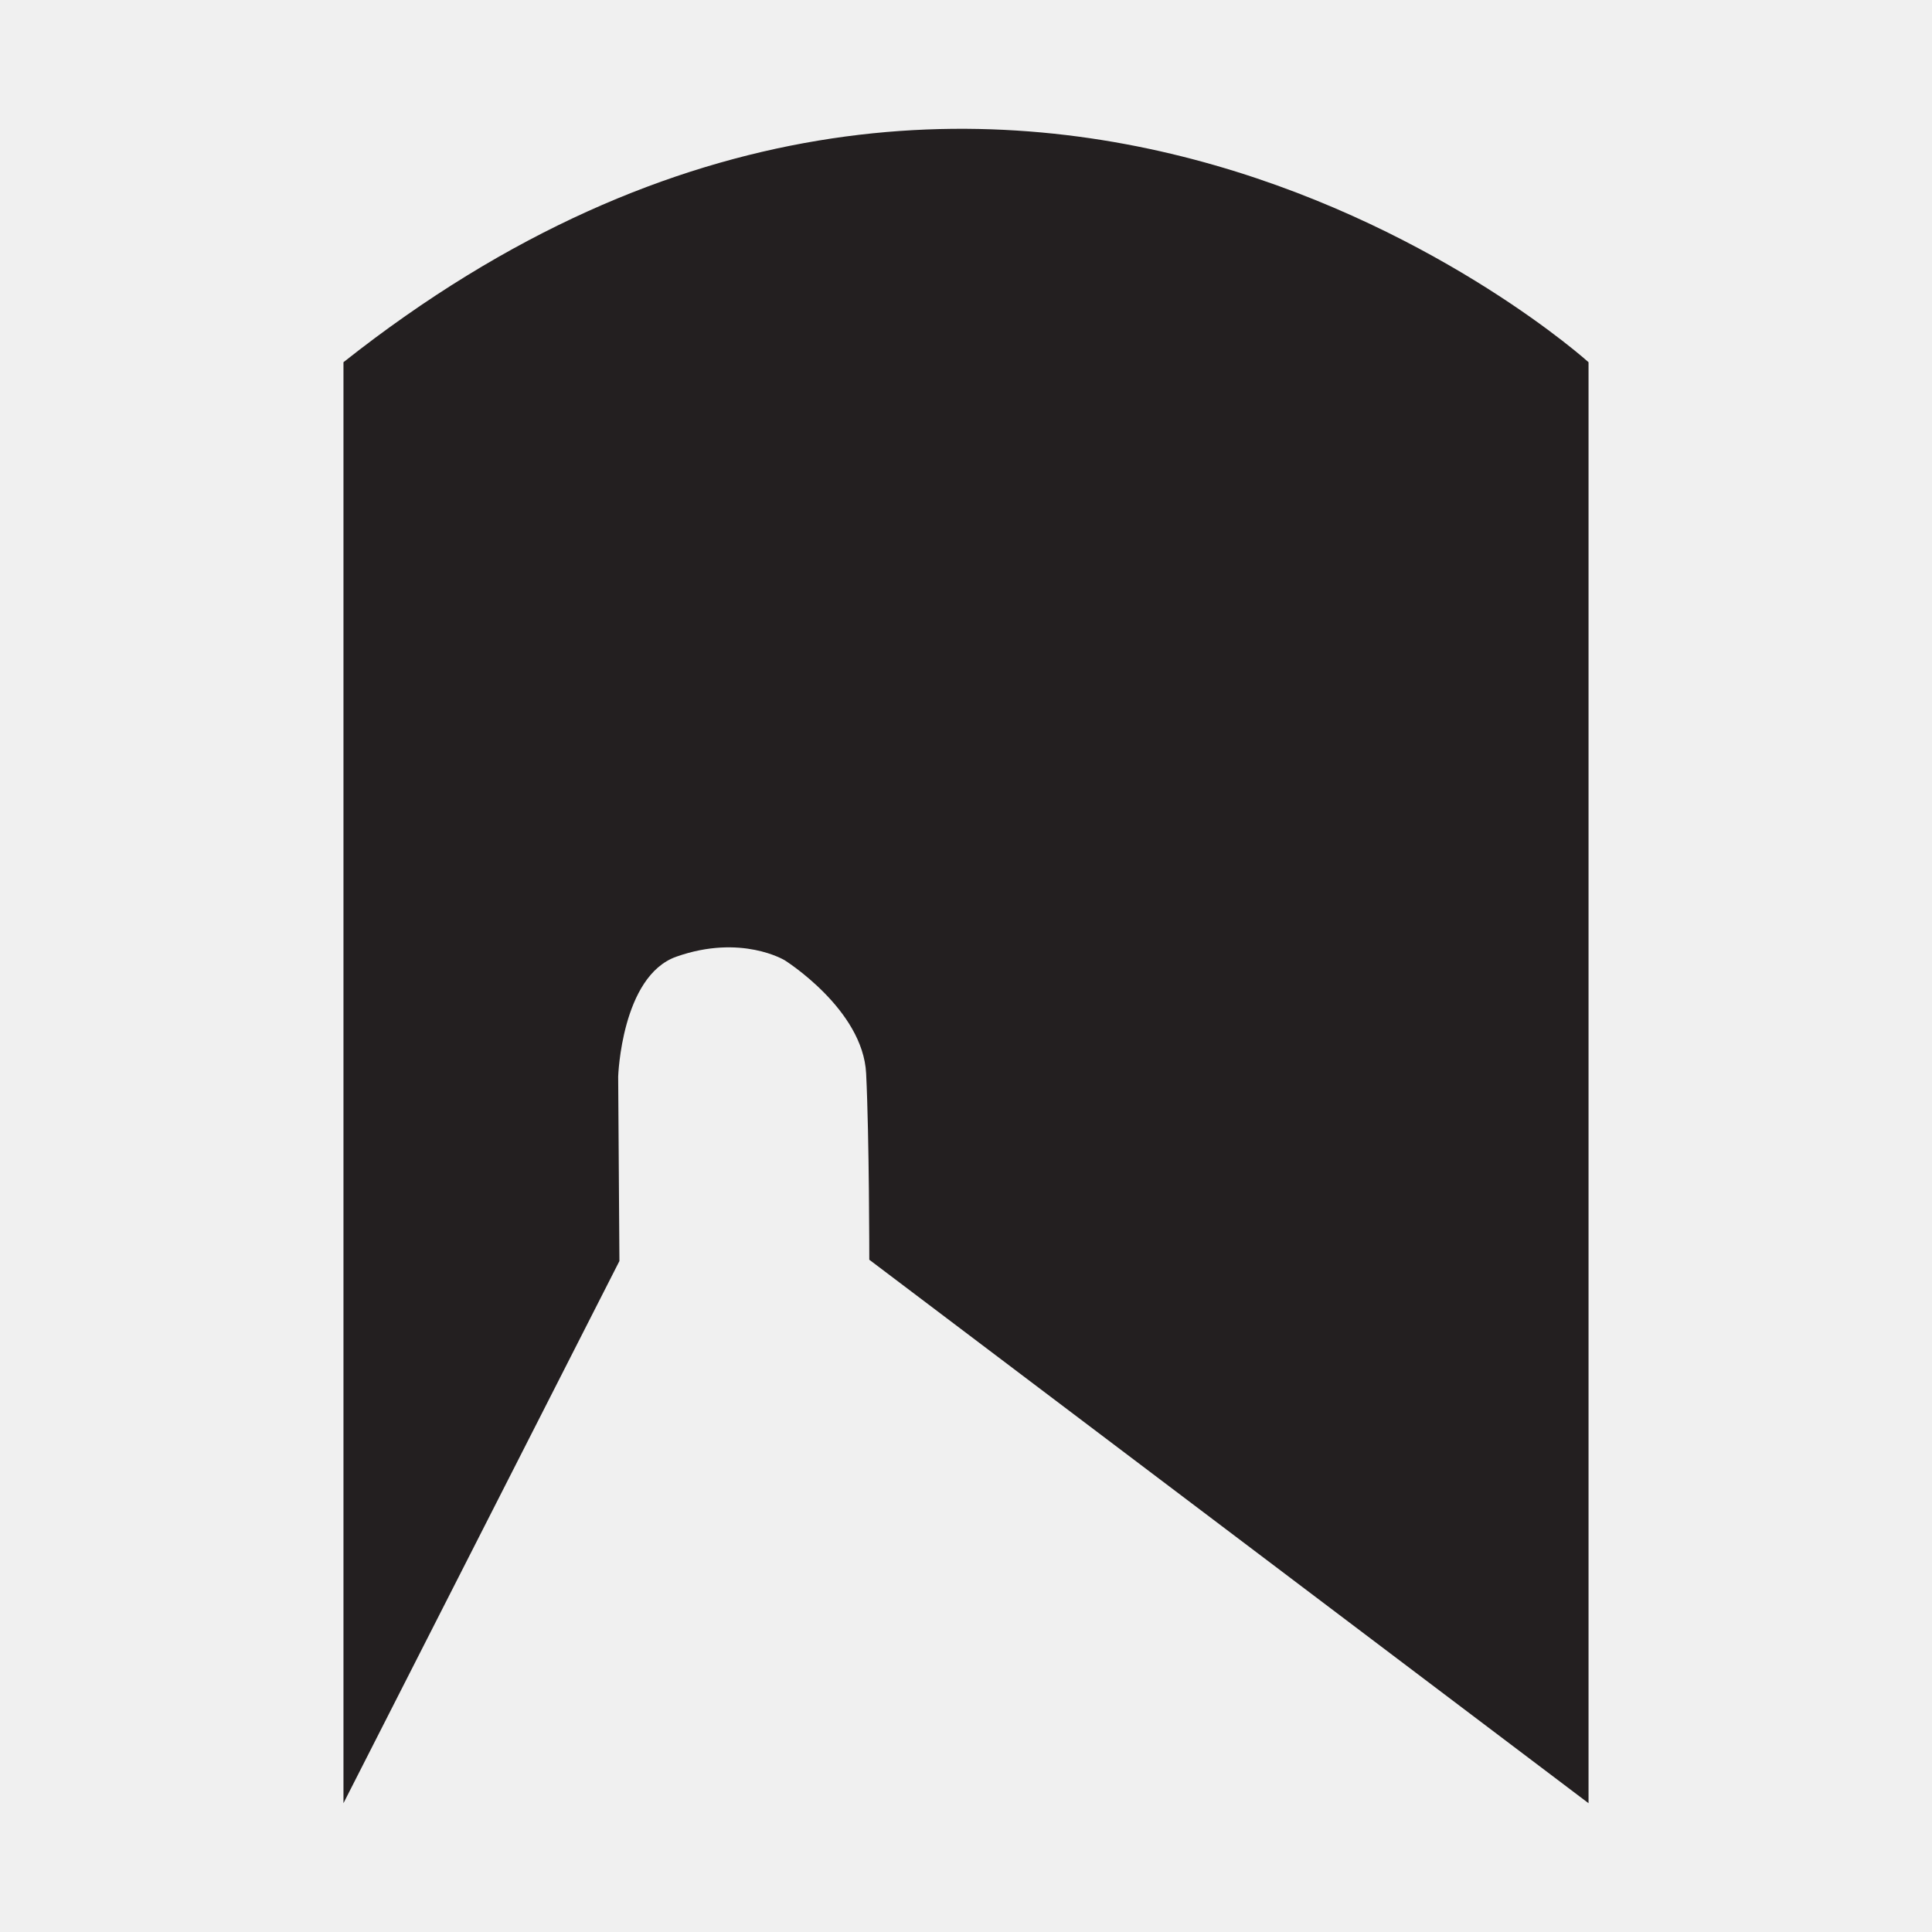
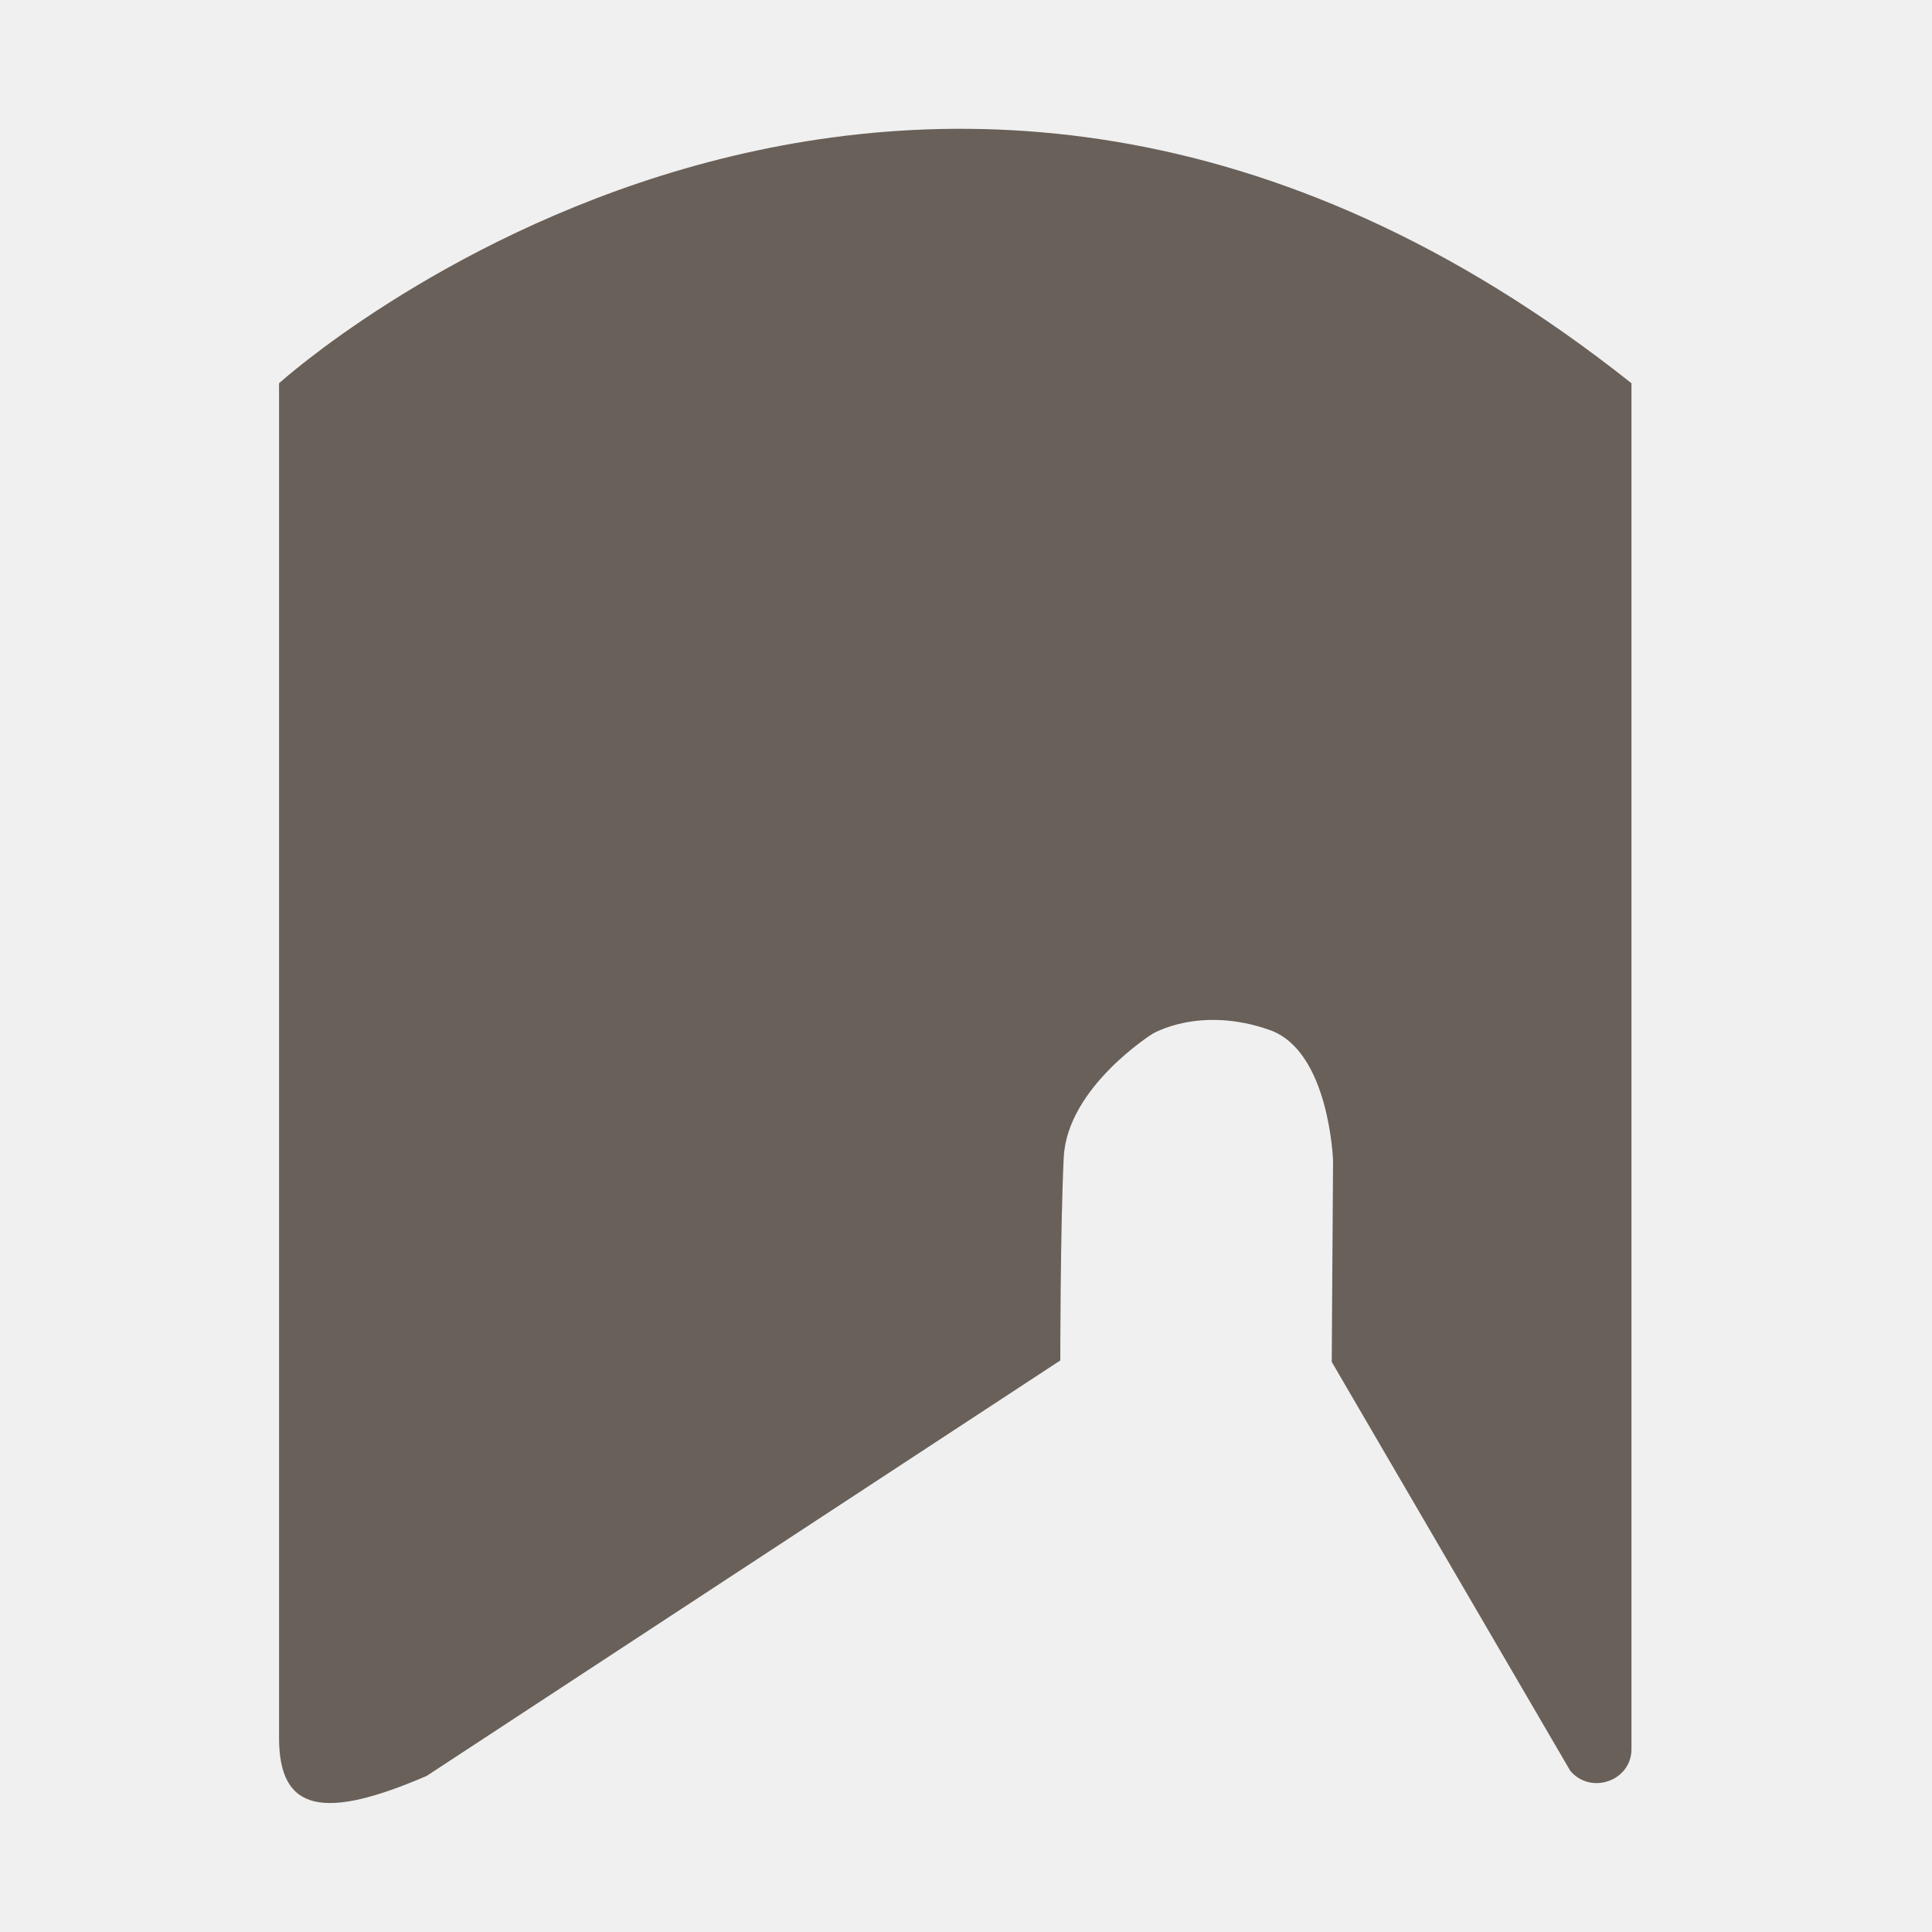
<svg xmlns="http://www.w3.org/2000/svg" width="90" height="90" viewBox="0 0 90 90" fill="none">
-   <path d="M74 84V16.873C74 16.873 46.912 -7.591 16 16.873V84L28.855 58.744L28.797 50.15C28.797 50.15 28.949 45.47 31.506 44.566C34.534 43.498 36.556 44.734 36.556 44.734C36.556 44.734 40.202 47.018 40.348 50.007C40.495 52.996 40.495 58.683 40.495 58.683L74 84Z" fill="#231F20" />
+   <g clip-path="url(#clip0_868_110)">
+     <path d="M13 80.97V17.853C13 17.853 42.423 -8.816 76 17.853V81.482C76 82.958 74.111 83.627 73.149 82.491L62.037 63.442L62.099 54.073C62.099 54.073 61.934 48.971 59.157 47.985C55.869 46.821 53.672 48.169 53.672 48.169C53.672 48.169 49.712 50.659 49.553 53.917C49.393 57.176 49.393 63.375 49.393 63.375L19.874 82.73C15.105 84.785 13 84.423 13 80.964L13 80.97Z" fill="#686059" />
+   </g>
+   <defs>
+     <clipPath id="clip0_868_110">
+       <rect width="63" height="78" fill="white" transform="translate(13 6)" />
+     </clipPath>
+   </defs>
</svg>
